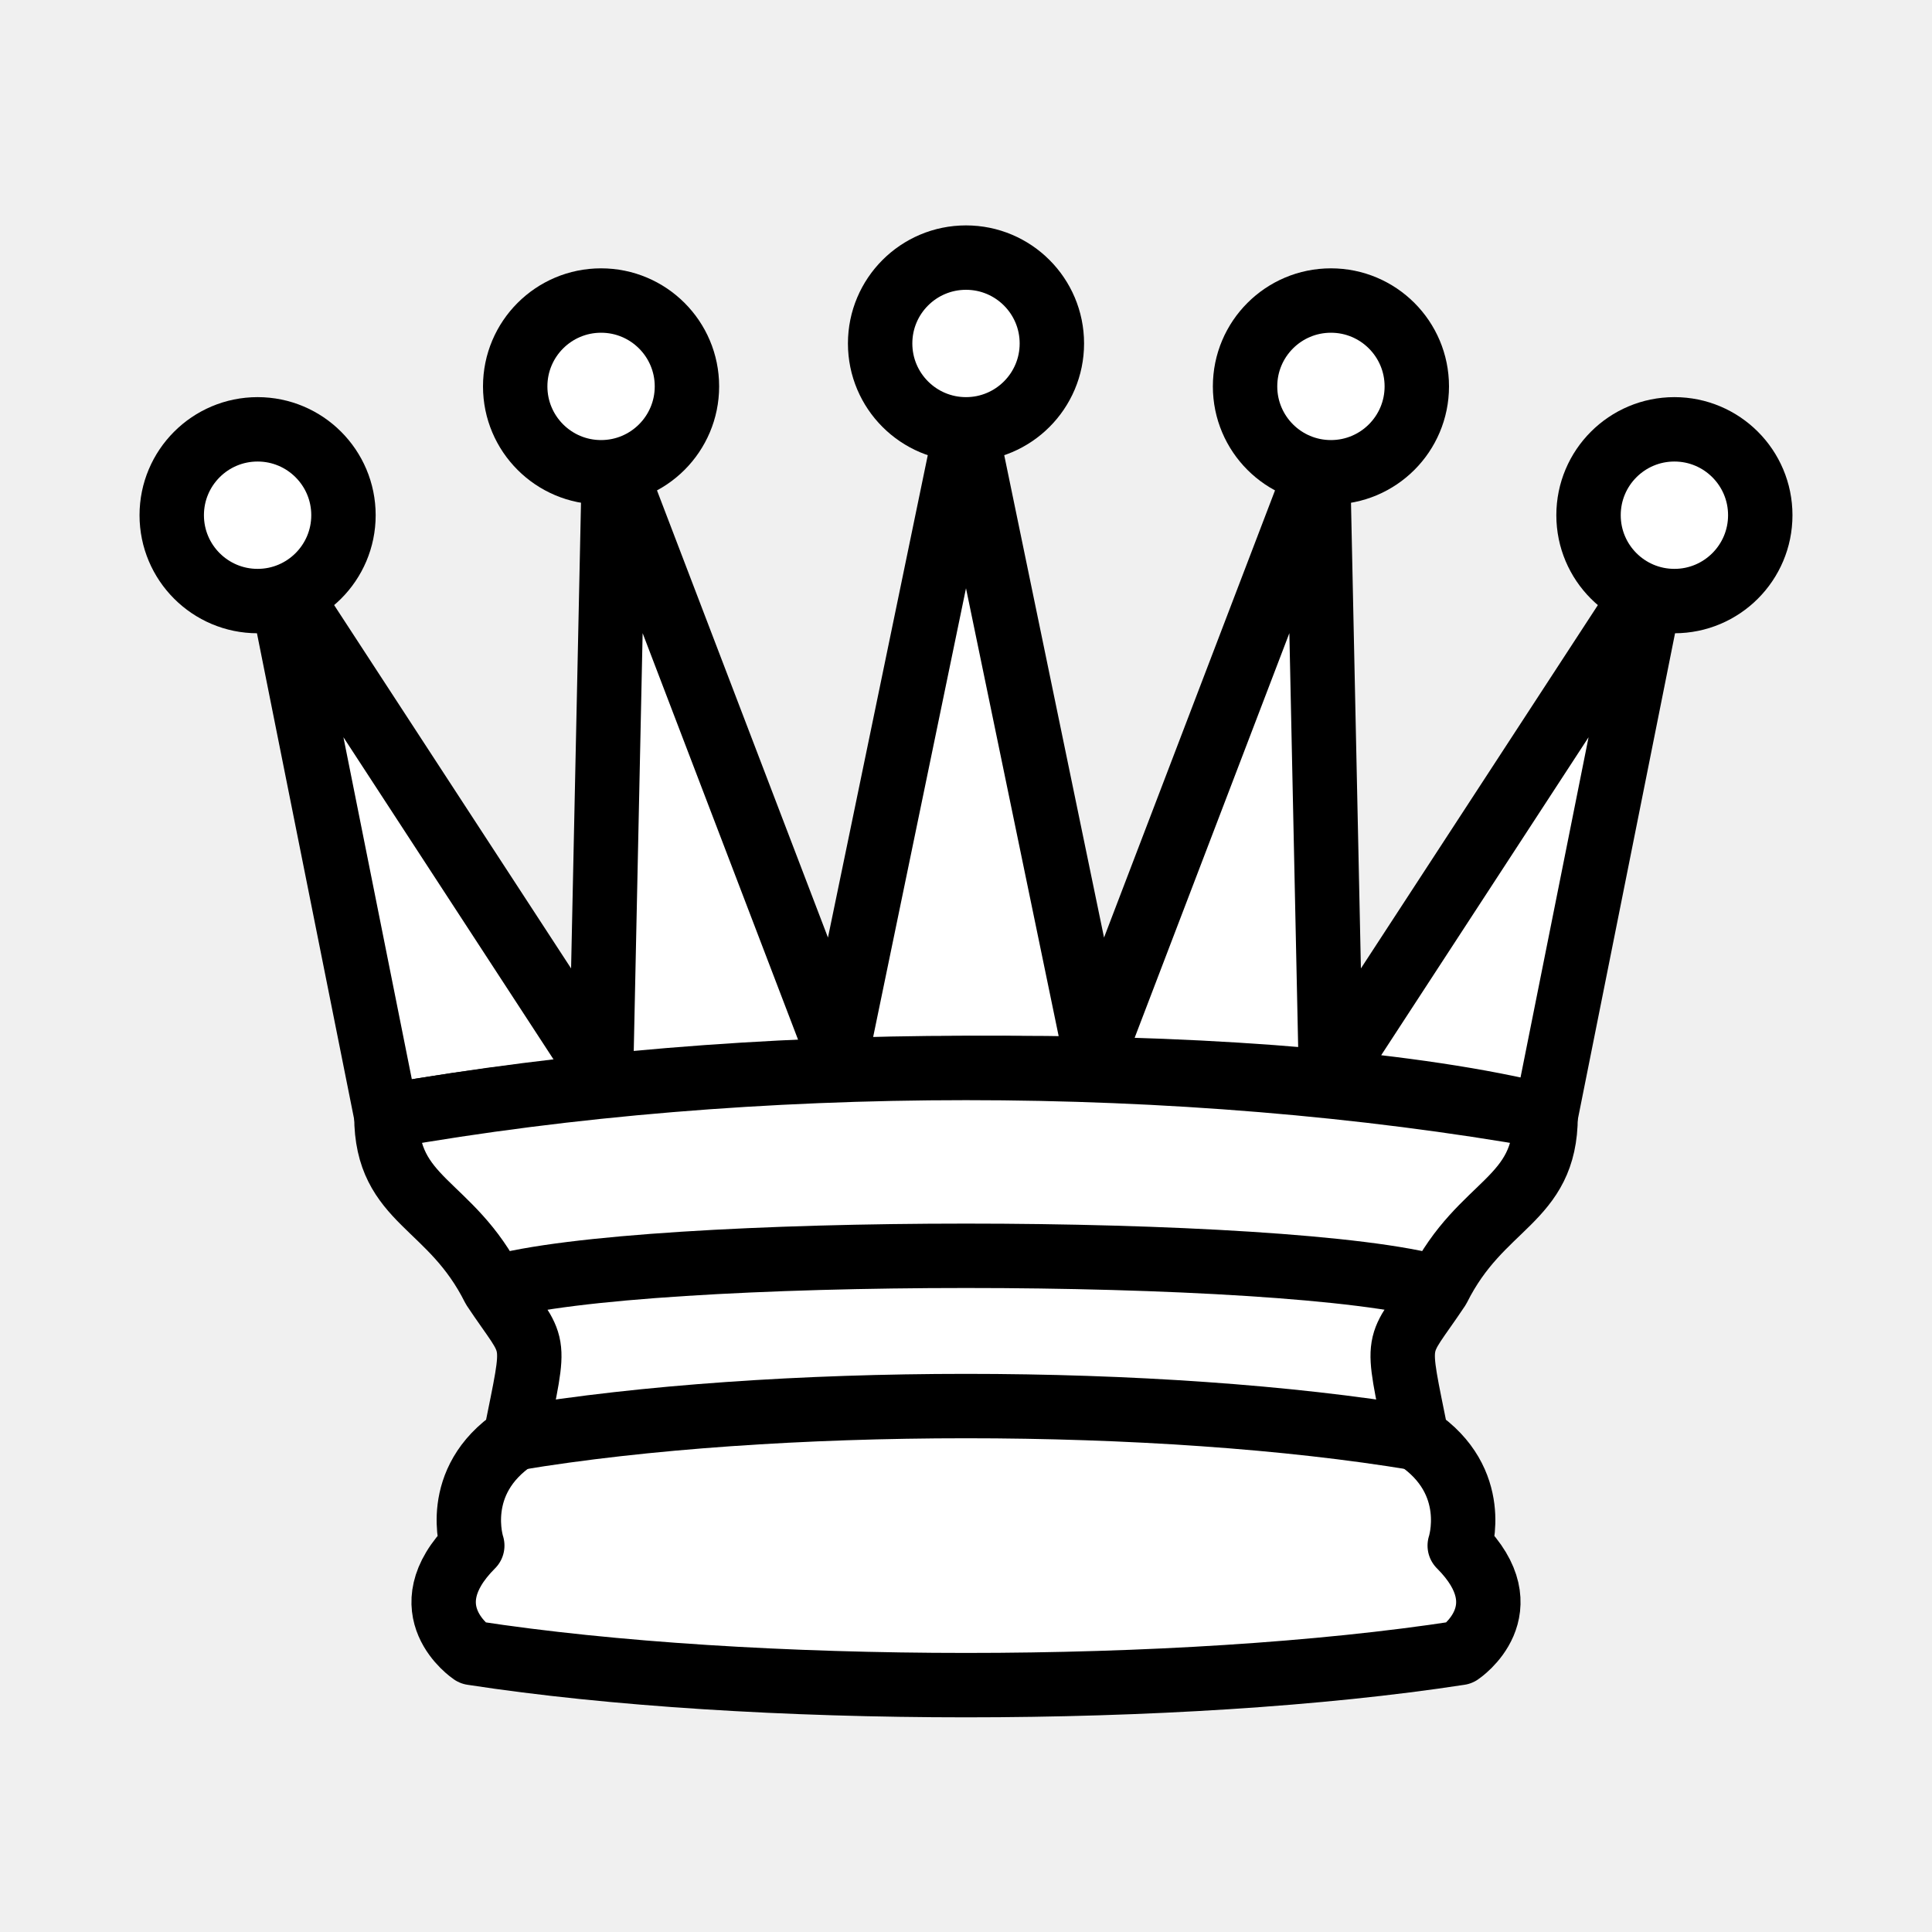
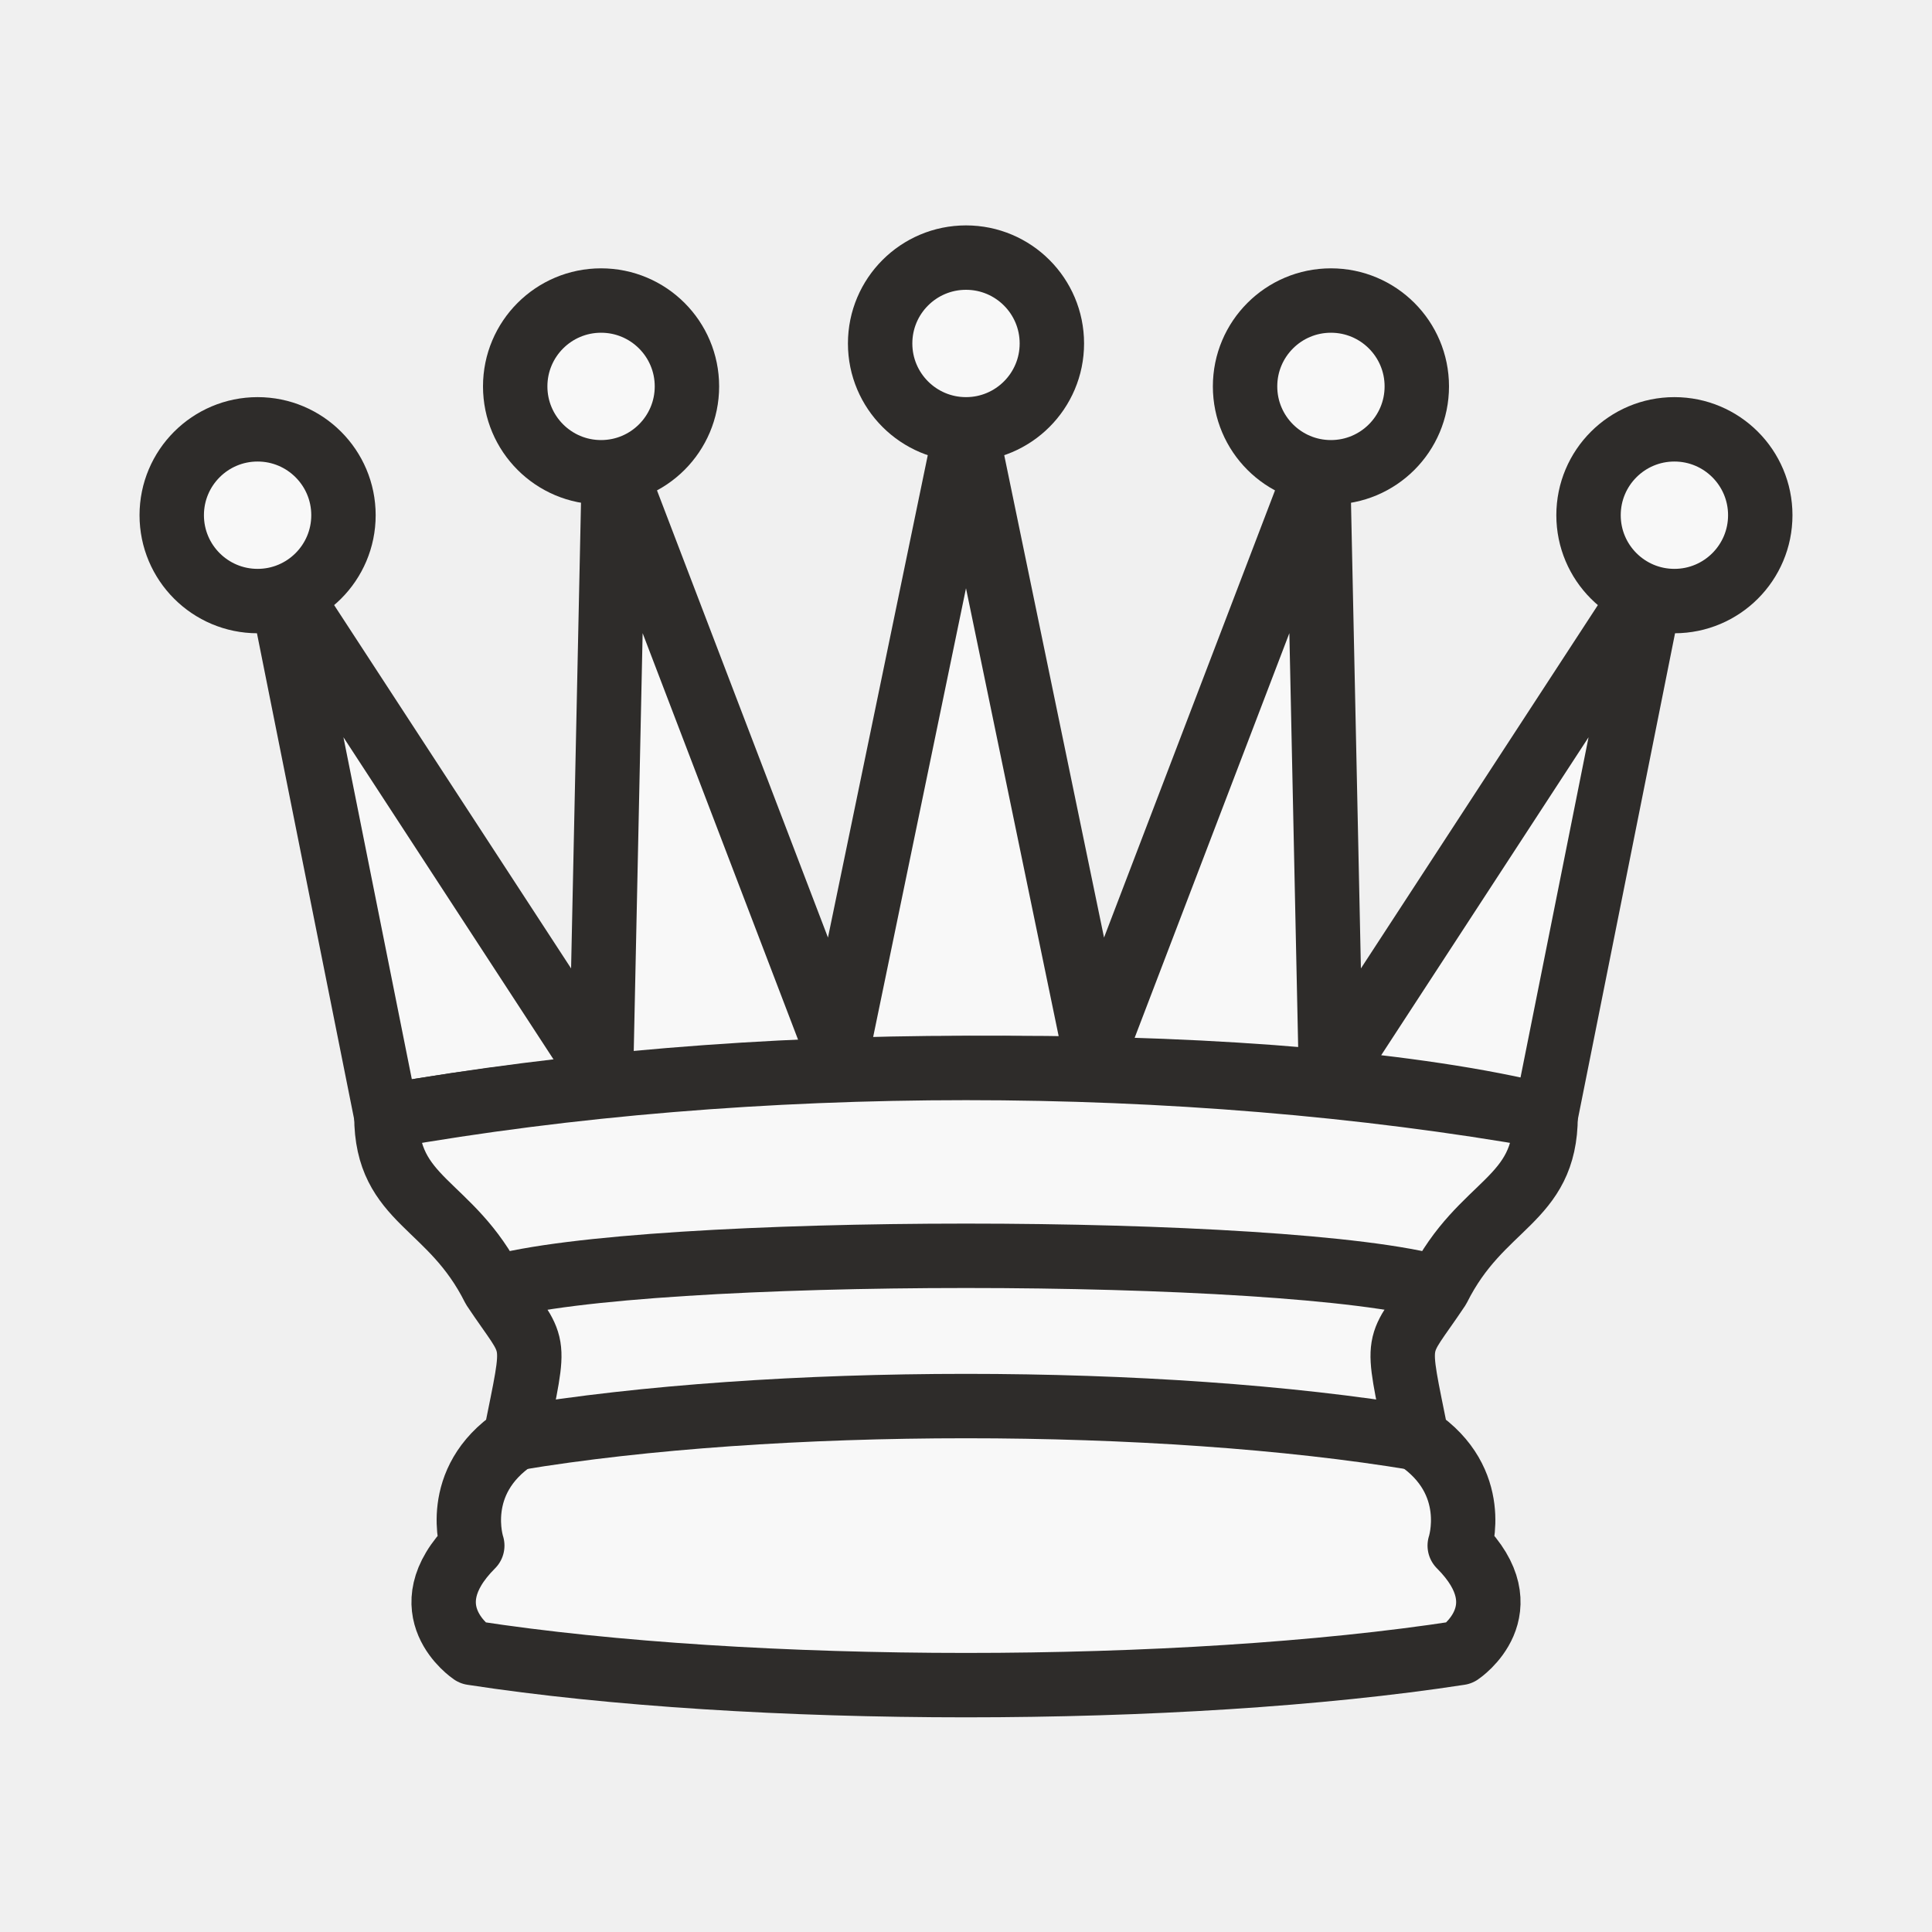
<svg xmlns="http://www.w3.org/2000/svg" version="1.1" width="45" height="45">
-   <g style="fill:#ffffff;stroke:#000000;stroke-width:1.5;stroke-linejoin:round">
+   <g style="fill:#F8F8F8;stroke:#2E2C2A;stroke-width:1.5;stroke-linejoin:round">
    <path d="M 9,26 C 17.5,24.5 30,24.5 36,26 L 38.5,13.5 L 31,25 L 30.7,10.9 L 25.5,24.5 L 22.5,10 L 19.5,24.5 L 14.3,10.9 L 14,25 L 6.5,13.5 L 9,26 z" />
    <path d="M 9,26 C 9,28 10.5,28 11.5,30 C 12.5,31.5 12.5,31 12,33.5 C 10.5,34.5 11,36 11,36 C 9.5,37.5 11,38.5 11,38.5 C 17.5,39.5 27.5,39.5 34,38.5 C 34,38.5 35.5,37.5 34,36 C 34,36 34.5,34.5 33,33.5 C 32.5,31 32.5,31.5 33.5,30 C 34.5,28 36,28 36,26 C 27.5,24.5 17.5,24.5 9,26 z" />
    <path d="M 11.5,30 C 15,29 30,29 33.5,30" style="fill:none" />
    <path d="M 12,33.5 C 18,32.5 27,32.5 33,33.5" style="fill:none" />
    <circle cx="6" cy="12" r="2" />
    <circle cx="14" cy="9" r="2" />
    <circle cx="22.5" cy="8" r="2" />
    <circle cx="31" cy="9" r="2" />
    <circle cx="39" cy="12" r="2" />
  </g>
</svg>
